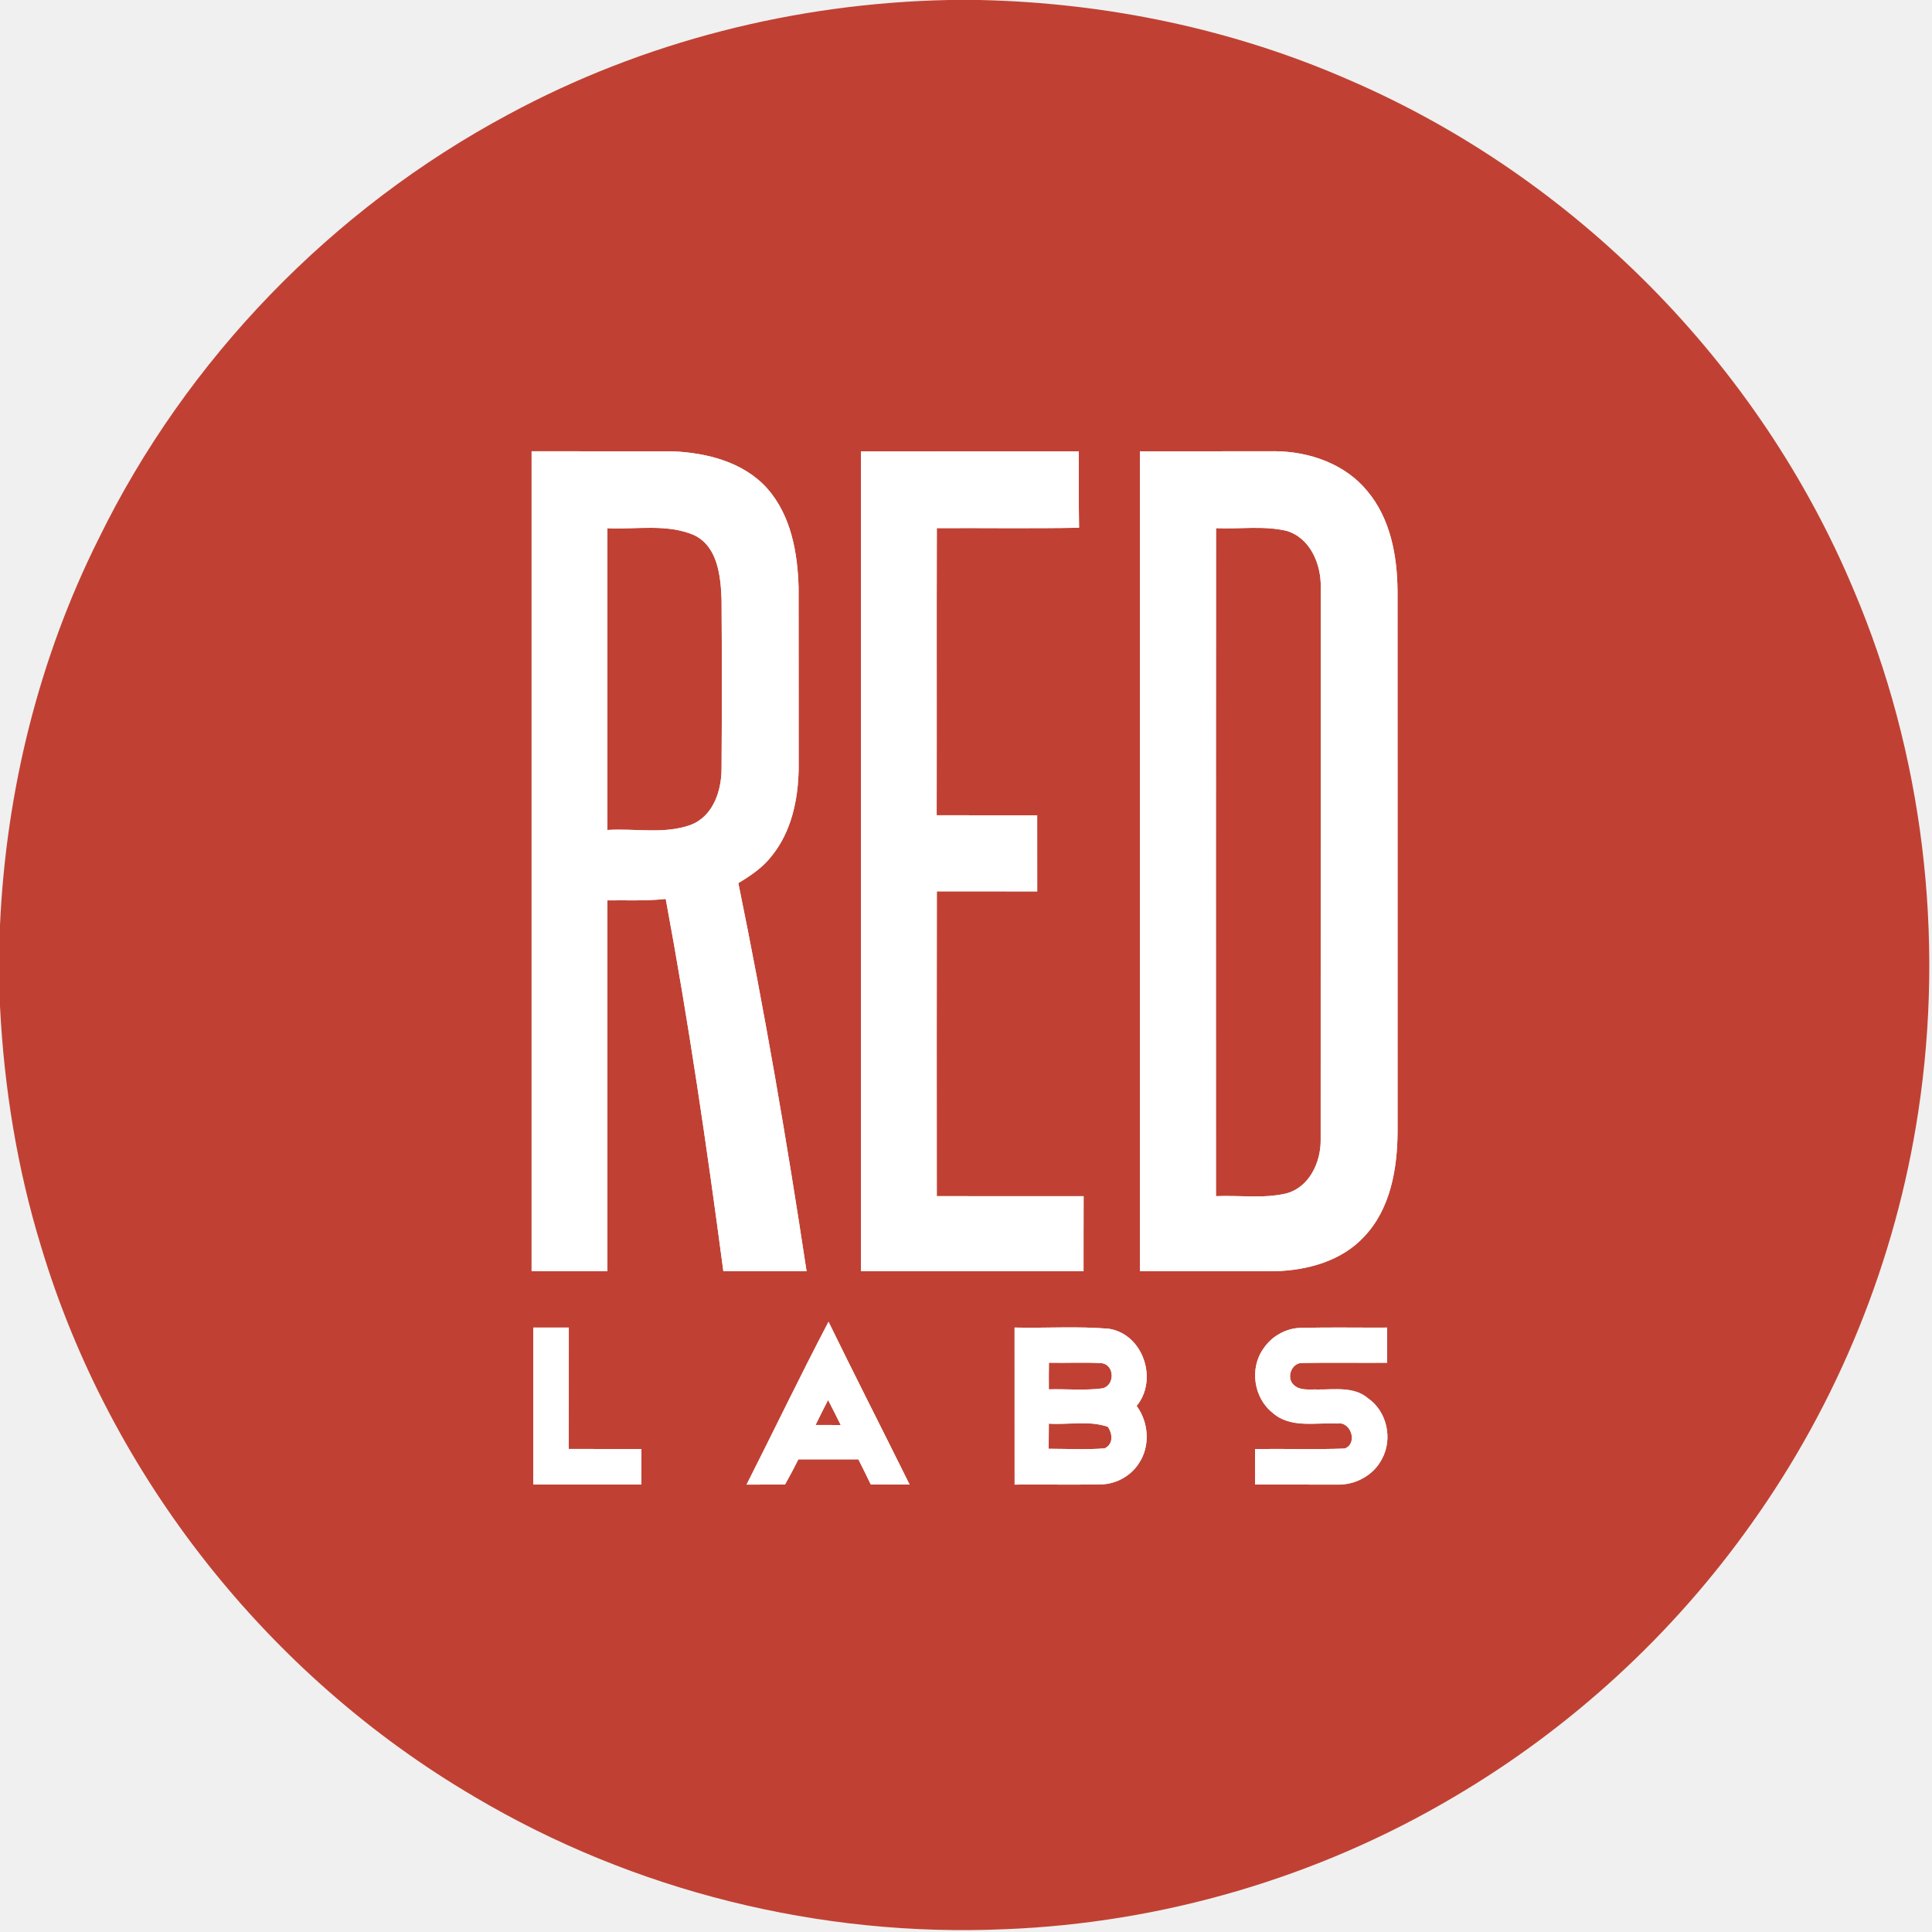
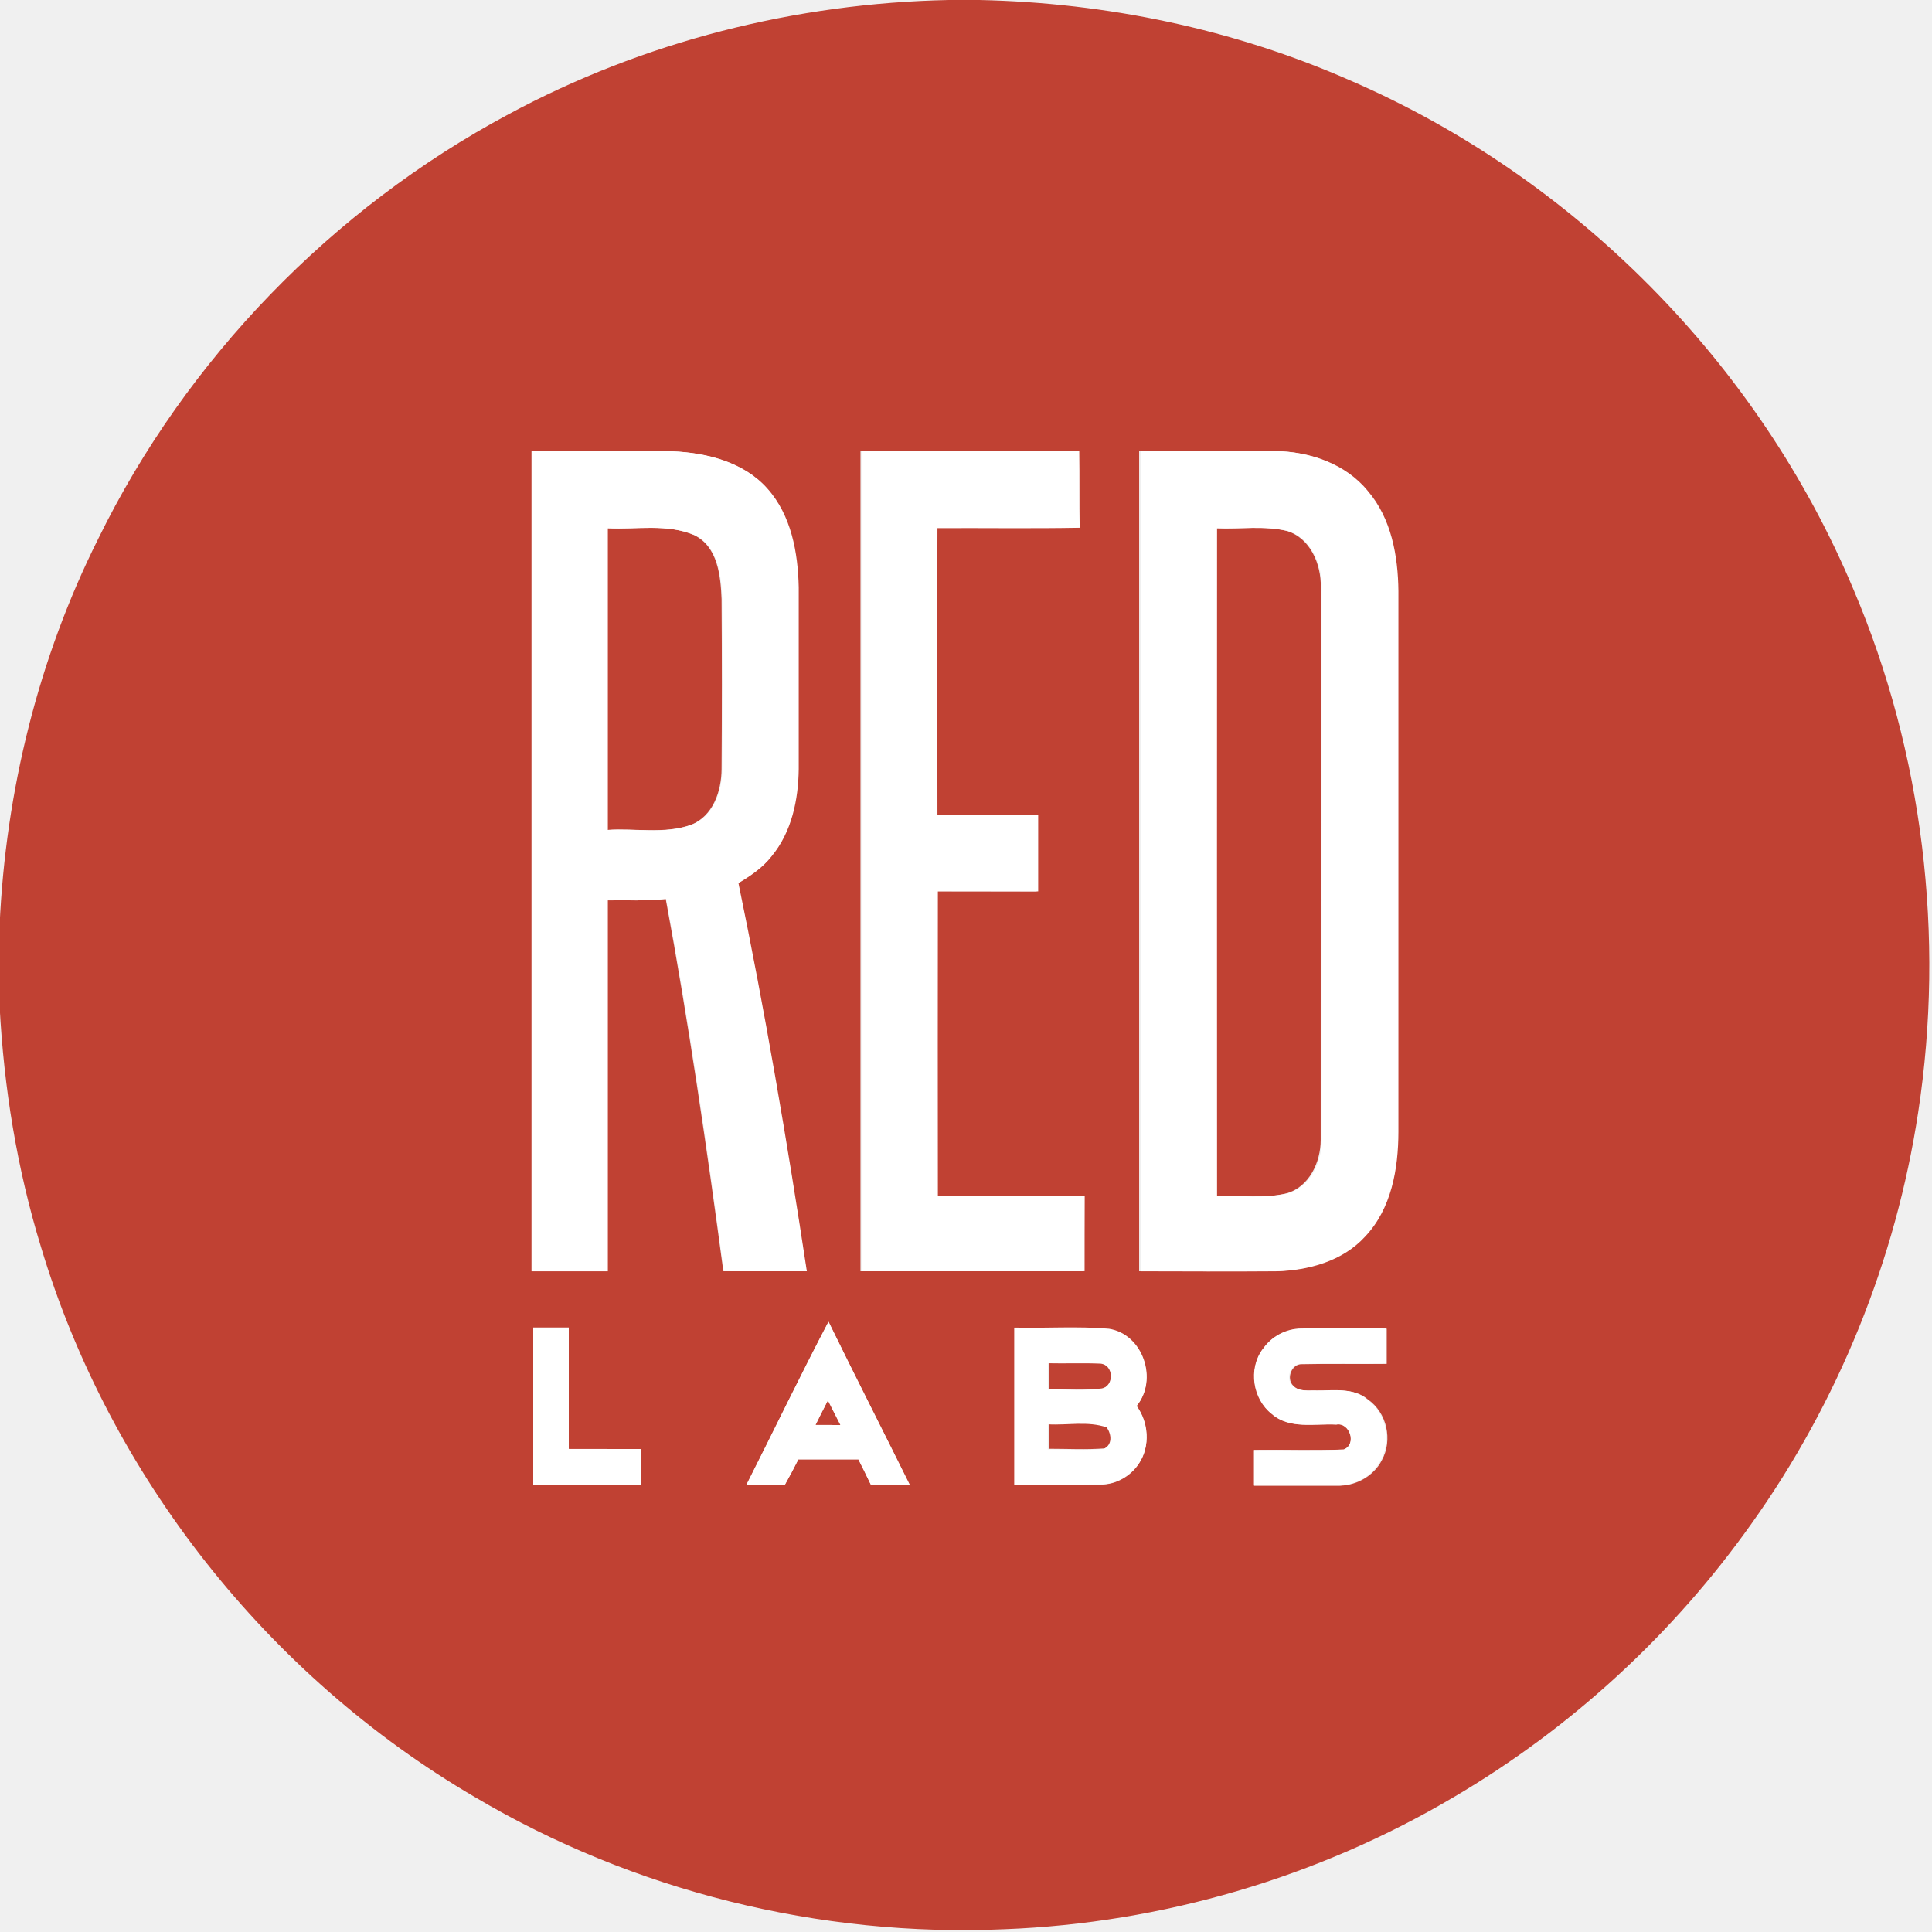
- <svg xmlns="http://www.w3.org/2000/svg" width="500pt" height="500pt" viewBox="0 0 500 500" version="1.1">
-   <g id="#c04133ff">
-     <path fill="#c04133" opacity="1.00" d=" M 245.57 0.00 L 253.45 0.00 C 286.37 0.71 319.22 7.53 349.40 20.80 C 407.53 45.94 455.21 94.14 479.68 152.55 C 497.70 194.92 503.37 242.34 496.43 287.83 C 490.64 326.05 475.74 362.85 453.28 394.32 C 432.95 423.01 406.48 447.32 376.16 465.12 C 341.06 485.89 300.74 497.71 259.99 499.28 C 212.28 501.38 164.03 489.44 122.93 465.08 C 69.49 433.81 28.47 381.98 10.65 322.66 C 4.45 302.47 1.06 281.49 0.00 260.42 L 0.00 239.42 C 1.57 204.81 10.02 170.43 25.54 139.41 C 48.25 92.93 85.98 54.02 131.57 29.62 C 166.47 10.75 205.95 0.80 245.57 0.00 M 137.58 116.79 C 137.58 187.53 137.57 258.26 137.58 329.00 C 144.12 329.00 150.66 329.00 157.20 328.99 C 157.20 297.00 157.20 265.00 157.20 233.01 C 162.23 232.95 167.28 233.20 172.29 232.64 C 178.23 264.59 182.94 296.76 187.20 328.97 C 194.38 329.04 201.56 328.98 208.74 329.00 C 203.66 295.39 197.91 261.86 191.08 228.55 C 194.24 226.64 197.38 224.54 199.67 221.58 C 204.81 215.30 206.56 206.96 206.69 199.02 C 206.67 183.34 206.70 167.67 206.67 152.00 C 206.42 143.02 204.72 133.40 198.58 126.44 C 192.45 119.56 182.90 117.17 174.01 116.80 C 161.86 116.78 149.72 116.81 137.58 116.79 M 222.80 116.81 C 222.80 187.54 222.79 258.26 222.80 328.99 C 242.01 329.00 261.22 329.00 280.42 328.99 C 280.43 322.52 280.41 316.05 280.44 309.57 C 267.77 309.57 255.10 309.59 242.44 309.56 C 242.43 283.27 242.40 256.97 242.45 230.68 C 251.11 230.69 259.77 230.67 268.43 230.69 C 268.41 224.13 268.43 217.57 268.42 211.00 C 259.75 210.98 251.08 211.03 242.41 210.98 C 242.46 186.21 242.38 161.44 242.45 136.68 C 254.72 136.62 266.99 136.81 279.26 136.58 C 279.14 129.99 279.23 123.39 279.20 116.80 C 260.40 116.80 241.60 116.79 222.80 116.81 M 295.00 116.80 C 295.00 187.53 295.00 258.27 295.00 329.00 C 306.65 328.99 318.30 329.02 329.95 328.99 C 338.34 328.77 347.22 326.37 353.07 320.01 C 359.87 312.82 361.62 302.50 361.69 292.96 C 361.68 246.30 361.68 199.65 361.68 152.99 C 361.61 143.89 359.87 134.22 353.84 127.07 C 348.10 120.05 338.82 116.84 329.96 116.78 C 318.31 116.82 306.66 116.78 295.00 116.80 M 193.21 384.21 C 196.52 384.20 199.84 384.20 203.16 384.20 C 204.37 382.05 205.52 379.88 206.62 377.68 C 211.80 377.68 216.97 377.68 222.15 377.68 C 223.24 379.84 224.32 382.00 225.36 384.18 C 228.71 384.21 232.05 384.21 235.40 384.20 C 228.44 370.14 221.30 356.17 214.42 342.07 C 207.12 356.00 200.31 370.18 193.21 384.21 M 138.00 343.58 C 138.00 357.12 137.99 370.66 138.01 384.20 C 147.34 384.20 156.67 384.20 166.00 384.20 C 166.00 381.13 166.00 378.07 166.00 375.00 C 159.73 374.99 153.47 375.01 147.20 374.99 C 147.20 364.52 147.20 354.05 147.21 343.58 C 144.14 343.57 141.07 343.57 138.00 343.58 M 262.57 343.57 C 262.58 357.11 262.56 370.66 262.58 384.21 C 270.03 384.15 277.48 384.28 284.93 384.16 C 288.87 384.09 292.68 381.97 294.79 378.64 C 297.73 374.21 297.28 368.06 294.16 363.85 C 299.76 357.05 295.88 345.30 287.00 343.88 C 278.89 343.19 270.71 343.76 262.57 343.57 M 326.98 349.02 C 323.32 354.10 324.45 361.79 329.37 365.65 C 333.96 369.72 340.50 368.10 346.07 368.41 C 349.58 367.73 351.52 373.55 348.02 374.88 C 340.29 375.18 332.54 374.90 324.80 375.01 C 324.79 378.07 324.79 381.13 324.81 384.20 C 331.88 384.20 338.95 384.21 346.02 384.21 C 350.72 384.37 355.48 381.83 357.64 377.59 C 360.50 372.38 358.96 365.29 354.05 361.88 C 350.42 358.77 345.42 359.65 341.04 359.60 C 338.89 359.51 336.36 360.02 334.70 358.30 C 332.85 356.44 334.30 352.66 336.98 352.74 C 344.32 352.59 351.66 352.74 359.00 352.68 C 359.00 349.64 359.00 346.61 358.99 343.58 C 351.68 343.62 344.37 343.48 337.06 343.64 C 333.04 343.59 329.20 345.69 326.98 349.02 Z" />
-     <path fill="#c04133" opacity="1.00" d=" M 157.20 136.71 C 164.65 137.07 172.55 135.47 179.62 138.48 C 185.75 141.43 186.50 149.03 186.74 155.04 C 186.84 169.71 186.84 184.38 186.74 199.05 C 186.71 204.75 184.52 211.30 178.74 213.49 C 171.85 215.97 164.36 214.33 157.20 214.80 C 157.20 188.77 157.21 162.74 157.20 136.71 Z" />
-     <path fill="#c04133" opacity="1.00" d=" M 314.71 136.69 C 320.80 136.97 327.03 135.98 333.02 137.40 C 339.11 139.25 341.93 146.02 341.81 151.95 C 341.78 199.64 341.82 247.34 341.79 295.04 C 341.84 300.78 338.88 307.23 332.94 308.85 C 326.97 310.27 320.76 309.29 314.69 309.57 C 314.69 251.94 314.65 194.31 314.71 136.69 Z" />
-     <path fill="#c04133" opacity="1.00" d=" M 271.44 359.56 C 271.42 357.26 271.42 354.97 271.46 352.67 C 275.98 352.77 280.51 352.52 285.02 352.78 C 288.54 353.12 288.58 358.61 285.29 359.31 C 280.70 359.91 276.05 359.43 271.44 359.56 Z" />
-     <path fill="#c04133" opacity="1.00" d=" M 214.31 362.33 C 215.43 364.47 216.51 366.63 217.58 368.80 C 215.41 368.80 213.24 368.79 211.07 368.78 C 212.12 366.61 213.20 364.46 214.31 362.33 Z" />
-     <path fill="#c04133" opacity="1.00" d=" M 271.44 368.44 C 276.51 368.78 281.82 367.56 286.71 369.26 C 287.96 371.07 288.19 373.75 285.87 374.84 C 281.06 375.21 276.21 374.95 271.39 374.94 C 271.41 372.77 271.43 370.60 271.44 368.44 Z" />
+ <svg xmlns="http://www.w3.org/2000/svg" width="500pt" height="500pt" viewBox="0 0 500 500">
+   <g fill="#c04133">
+     <path d="M245.57 0h7.88c32.92.7 65.77 7.53 95.95 20.8 58.13 25.14 105.8 73.34 130.28 131.75 18.02 42.37 23.7 89.8 16.75 135.28-5.8 38.22-20.7 75.02-43.15 106.5-20.33 28.68-46.8 53-77.12 70.8-35.1 20.76-75.42 32.58-116.17 34.15-47.8 2.1-96-9.84-137.1-34.2-53.5-31.27-94.5-83.1-112.3-142.42C4.4 302.46 1 281.5-.1 260.42v-21c1.56-34.6 10-69 25.53-100C48.23 92.9 86 54 131.55 29.6c34.9-18.85 74.4-28.8 114-29.6m-108 116.8V329h19.64v-96c5-.05 10.1.2 15.1-.36 5.9 31.95 10.6 64.12 14.9 96.33 7.2.07 14.3 0 21.5.03-5.1-33.6-10.9-67.14-17.7-100.45 3.1-1.9 6.3-4 8.6-6.97 5.1-6.28 6.8-14.62 7-22.56V152c-.3-8.98-2-18.6-8.1-25.56-6.2-6.88-15.7-9.27-24.6-9.64-12.1-.02-24.3 0-36.4 0m85.2 0V329h57.6v-19.43c-12.68 0-25.35.02-38 0 0-26.3-.05-52.6 0-78.9 8.66.02 17.32 0 26 .02-.04-6.6 0-13.2-.03-19.7-8.65-.1-17.3 0-26-.1.06-24.8 0-49.6.05-74.3 12.22-.1 24.5.1 36.8-.1-.1-6.6-.07-13.2-.1-19.8h-56.4m72.2 0V329c11.66 0 23.3.02 34.96 0 8.4-.23 17.26-2.63 23.1-9 6.8-7.18 8.56-17.5 8.63-27.04V153c-.07-9.1-1.8-18.8-7.84-25.98-5.74-7.02-15-10.23-23.88-10.3-11.66.05-23.3 0-34.97.03M193.2 384.2h9.96c1.2-2.15 2.36-4.32 3.46-6.52h15.53c1.1 2.16 2.17 4.32 3.2 6.5 3.36.03 6.7.03 10.05.02-6.96-14.06-14.1-28.03-20.98-42.13-7.3 13.93-14.1 28.1-21.2 42.14M138 343.6v40.62h28V375h-18.8v-31.42H138m124.57 0v40.63c7.46 0 14.9.1 22.36 0 3.94 0 7.75-2.2 9.86-5.5 2.9-4.4 2.4-10.6-.7-14.8 5.6-6.8 1.7-18.5-7.2-19.9-8.1-.7-16.3-.1-24.5-.3m64.4 5.5c-3.7 5.1-2.5 12.8 2.4 16.68 4.6 4.07 11.1 2.45 16.7 2.76 3.5-.67 5.4 5.15 1.9 6.48-7.75.3-15.5.05-23.2.16v9.2H346c4.7.18 9.47-2.36 11.63-6.6 2.86-5.2 1.32-12.3-3.6-15.7-3.62-3.1-8.62-2.2-13-2.27-2.15-.1-4.68.4-6.34-1.3-1.9-1.86-.4-5.64 2.2-5.56 7.3-.18 14.7 0 22-.1v-9.1c-7.4.05-14.7-.1-22 .07-4-.05-7.9 2.05-10.1 5.38z" />
+     <path d="M157.2 136.7c7.45.37 15.35-1.23 22.42 1.78 6.13 2.95 6.88 10.55 7.12 16.56.1 14.67.1 29.34 0 44-.03 5.7-2.22 12.26-8 14.45-6.9 2.4-14.38.8-21.54 1.3v-78.1zm157.5 0c6.1.27 12.33-.72 18.32.7 6.1 1.85 8.9 8.62 8.8 14.55-.04 47.7 0 95.4-.03 143.1 0 5.73-3 12.18-8.9 13.8-6 1.42-12.2.44-18.3.72 0-57.63-.1-115.26 0-172.88zm-43.26 222.86c-.02-2.3-.02-4.6.02-6.9 4.52.1 9.05-.14 13.56.12 3.52.34 3.56 5.83.27 6.53-4.6.6-9.3.2-13.9.3zm-57.14 2.77c1.13 2.14 2.2 4.3 3.28 6.47-2.17 0-4.34 0-6.5-.02 1.04-2.17 2.12-4.32 3.23-6.45zm57.14 6.1c5.07.35 10.38-.87 15.27.83 1.3 1.8 1.5 4.5-.8 5.58-4.8.37-9.6.1-14.5.1 0-2.17.1-4.34.1-6.5z" />
  </g>
-   <g id="#ffffffff">
-     <path fill="#ffffff" opacity="1.00" d=" M 137.58 116.79 C 149.72 116.81 161.86 116.78 174.01 116.80 C 182.90 117.17 192.45 119.56 198.58 126.44 C 204.72 133.40 206.42 143.02 206.67 152.00 C 206.70 167.67 206.67 183.34 206.69 199.02 C 206.56 206.96 204.81 215.30 199.67 221.58 C 197.38 224.54 194.24 226.64 191.08 228.55 C 197.91 261.86 203.66 295.39 208.74 329.00 C 201.56 328.98 194.38 329.04 187.20 328.97 C 182.94 296.76 178.23 264.59 172.29 232.64 C 167.28 233.20 162.23 232.95 157.20 233.01 C 157.20 265.00 157.20 297.00 157.20 328.99 C 150.66 329.00 144.12 329.00 137.58 329.00 C 137.57 258.26 137.58 187.53 137.58 116.79 M 157.20 136.71 C 157.21 162.74 157.20 188.77 157.20 214.80 C 164.36 214.33 171.85 215.97 178.74 213.49 C 184.52 211.30 186.71 204.75 186.74 199.05 C 186.84 184.38 186.84 169.71 186.74 155.04 C 186.50 149.03 185.75 141.43 179.62 138.48 C 172.55 135.47 164.65 137.07 157.20 136.71 Z" />
-     <path fill="#ffffff" opacity="1.00" d=" M 222.80 116.81 C 241.60 116.79 260.40 116.80 279.20 116.80 C 279.23 123.39 279.14 129.99 279.26 136.58 C 266.99 136.81 254.72 136.62 242.45 136.68 C 242.38 161.44 242.46 186.21 242.41 210.98 C 251.08 211.03 259.75 210.98 268.42 211.00 C 268.43 217.57 268.41 224.13 268.43 230.69 C 259.77 230.67 251.11 230.69 242.45 230.68 C 242.40 256.97 242.43 283.27 242.44 309.56 C 255.10 309.59 267.77 309.57 280.44 309.57 C 280.41 316.05 280.43 322.52 280.42 328.99 C 261.22 329.00 242.01 329.00 222.80 328.99 C 222.79 258.26 222.80 187.54 222.80 116.81 Z" />
-     <path fill="#ffffff" opacity="1.00" d=" M 295.00 116.80 C 306.66 116.78 318.31 116.82 329.96 116.78 C 338.82 116.84 348.10 120.05 353.84 127.07 C 359.87 134.22 361.61 143.89 361.68 152.99 C 361.68 199.65 361.68 246.30 361.69 292.96 C 361.62 302.50 359.87 312.82 353.07 320.01 C 347.22 326.37 338.34 328.77 329.95 328.99 C 318.30 329.02 306.65 328.99 295.00 329.00 C 295.00 258.27 295.00 187.53 295.00 116.80 M 314.71 136.69 C 314.65 194.31 314.69 251.94 314.69 309.57 C 320.76 309.29 326.97 310.27 332.94 308.85 C 338.88 307.23 341.84 300.78 341.79 295.04 C 341.82 247.34 341.78 199.64 341.81 151.95 C 341.93 146.02 339.11 139.25 333.02 137.40 C 327.03 135.98 320.80 136.97 314.71 136.69 Z" />
-     <path fill="#ffffff" opacity="1.00" d=" M 193.21 384.21 C 200.31 370.18 207.12 356.00 214.42 342.07 C 221.30 356.17 228.44 370.14 235.40 384.20 C 232.05 384.21 228.71 384.21 225.36 384.18 C 224.32 382.00 223.24 379.84 222.15 377.68 C 216.97 377.68 211.80 377.68 206.62 377.68 C 205.52 379.88 204.37 382.05 203.16 384.20 C 199.84 384.20 196.52 384.20 193.21 384.21 M 214.31 362.33 C 213.20 364.46 212.12 366.61 211.07 368.78 C 213.24 368.79 215.41 368.80 217.58 368.80 C 216.51 366.63 215.43 364.47 214.31 362.33 Z" />
-     <path fill="#ffffff" opacity="1.00" d=" M 138.00 343.58 C 141.07 343.57 144.14 343.57 147.21 343.58 C 147.20 354.05 147.20 364.52 147.20 374.99 C 153.47 375.01 159.73 374.99 166.00 375.00 C 166.00 378.07 166.00 381.13 166.00 384.20 C 156.67 384.20 147.34 384.20 138.01 384.20 C 137.99 370.66 138.00 357.12 138.00 343.58 Z" />
-     <path fill="#ffffff" opacity="1.00" d=" M 262.57 343.57 C 270.71 343.76 278.89 343.19 287.00 343.88 C 295.88 345.30 299.76 357.05 294.16 363.85 C 297.28 368.06 297.73 374.21 294.79 378.64 C 292.68 381.97 288.87 384.09 284.93 384.16 C 277.48 384.28 270.03 384.15 262.58 384.21 C 262.56 370.66 262.58 357.11 262.57 343.57 M 271.44 359.56 C 276.05 359.43 280.70 359.91 285.29 359.31 C 288.58 358.61 288.54 353.12 285.02 352.78 C 280.51 352.52 275.98 352.77 271.46 352.67 C 271.42 354.97 271.42 357.26 271.44 359.56 M 271.44 368.44 C 271.43 370.60 271.41 372.77 271.39 374.94 C 276.21 374.95 281.06 375.21 285.87 374.84 C 288.19 373.75 287.96 371.07 286.71 369.26 C 281.82 367.56 276.51 368.78 271.44 368.44 Z" />
-     <path fill="#ffffff" opacity="1.00" d=" M 326.98 349.02 C 329.20 345.69 333.04 343.59 337.06 343.64 C 344.37 343.48 351.68 343.62 358.99 343.58 C 359.00 346.61 359.00 349.64 359.00 352.68 C 351.66 352.74 344.32 352.59 336.98 352.74 C 334.30 352.66 332.85 356.44 334.70 358.30 C 336.36 360.02 338.89 359.51 341.04 359.60 C 345.42 359.65 350.42 358.77 354.05 361.88 C 358.96 365.29 360.50 372.38 357.64 377.59 C 355.48 381.83 350.72 384.37 346.02 384.21 C 338.95 384.21 331.88 384.20 324.81 384.20 C 324.79 381.13 324.79 378.07 324.80 375.01 C 332.54 374.90 340.29 375.18 348.02 374.88 C 351.52 373.55 349.58 367.73 346.07 368.41 C 340.50 368.10 333.96 369.72 329.37 365.65 C 324.45 361.79 323.32 354.10 326.98 349.02 Z" />
-   </g>
+   <path d="M137.58 116.8c12.14 0 24.28-.02 36.43 0 8.9.37 18.5 2.76 24.6 9.64 6.2 6.96 7.9 16.58 8.1 25.56v47.02c-.1 7.94-1.8 16.28-7 22.56-2.3 2.96-5.4 5.06-8.6 6.97 6.9 33.3 12.6 66.84 17.7 100.45-7.2-.02-14.3.04-21.5-.03-4.2-32.2-8.9-64.38-14.9-96.33-5 .56-10 .3-15.1.37v96h-19.6V116.8m19.6 19.9v78.1c7.2-.47 14.7 1.17 21.6-1.3 5.8-2.2 8-8.75 8-14.45.1-14.67.1-29.34 0-44-.2-6.02-1-13.62-7.1-16.57-7-3-14.9-1.4-22.4-1.77zm65.6-19.9h56.4c.1 6.6 0 13.2.1 19.78-12.2.23-24.5.04-36.8.1-.1 24.76 0 49.53 0 74.3 8.7.05 17.4 0 26.07.02v19.7c-8.64-.03-17.3 0-25.96-.02-.05 26.3-.02 52.6 0 78.88 12.65.03 25.3 0 38 0-.04 6.5-.02 12.96-.03 19.43h-57.7V116.8zm72.2 0c11.7-.02 23.3.02 35-.02 8.9.06 18.2 3.27 23.9 10.3 6.1 7.14 7.8 16.8 7.9 25.9v139.98c-.02 9.54-1.8 19.86-8.6 27.05-5.82 6.4-14.7 8.8-23.1 9-11.64.1-23.3 0-34.94 0V116.8m19.7 19.9c-.05 57.6 0 115.24 0 172.87 6.06-.28 12.27.7 18.24-.72 5.94-1.62 8.9-8.07 8.85-13.8 0-47.7-.04-95.4 0-143.1.1-5.93-2.7-12.7-8.8-14.55-6-1.42-12.2-.43-18.3-.7zM193.2 384.2c7.1-14.02 13.92-28.2 21.22-42.13 6.88 14.1 14.02 28.07 20.98 42.13-3.35 0-6.7 0-10.04-.02-1.04-2.18-2.12-4.34-3.2-6.5H206.6c-1.1 2.2-2.25 4.37-3.46 6.52h-9.95m21.1-21.87l-3.3 6.45 6.5.02-3.3-6.47zM138 343.58h9.2v31.4c6.27.03 12.53 0 18.8.02v9.2h-28v-40.62zm124.57 0c8.14.2 16.32-.4 24.43.3 8.88 1.42 12.76 13.17 7.16 19.97 3.12 4.2 3.57 10.36.63 14.8-2.2 3.32-6 5.44-9.9 5.5-7.5.13-14.9 0-22.4.06v-40.6m8.8 16c4.6-.1 9.2.4 13.8-.2 3.3-.7 3.2-6.2-.3-6.5-4.5-.2-9.08 0-13.6-.1-.03 2.3-.03 4.6 0 6.9m0 8.9c0 2.2-.03 4.4-.05 6.5 4.8 0 9.66.3 14.47-.1 2.3-1.1 2.1-3.7.82-5.6-4.88-1.7-10.2-.5-15.26-.8zm55.56-19.4c2.2-3.3 6.05-5.4 10.07-5.4 7.3-.1 14.64 0 21.95 0v9.1c-7.37.08-14.7-.1-22.05.08-2.7-.1-4.14 3.7-2.3 5.56 1.66 1.73 4.2 1.2 6.34 1.3 4.36.06 9.36-.82 13 2.3 4.9 3.4 6.44 10.5 3.6 15.7-2.18 4.24-6.94 6.8-11.64 6.6h-21.2v-9.2c7.73-.1 15.5.2 23.2-.1 3.5-1.32 1.57-7.14-1.94-6.46-5.58-.3-12.1 1.3-16.7-2.78-4.9-3.86-6.06-11.55-2.4-16.63z" fill="#fff" />
</svg>
